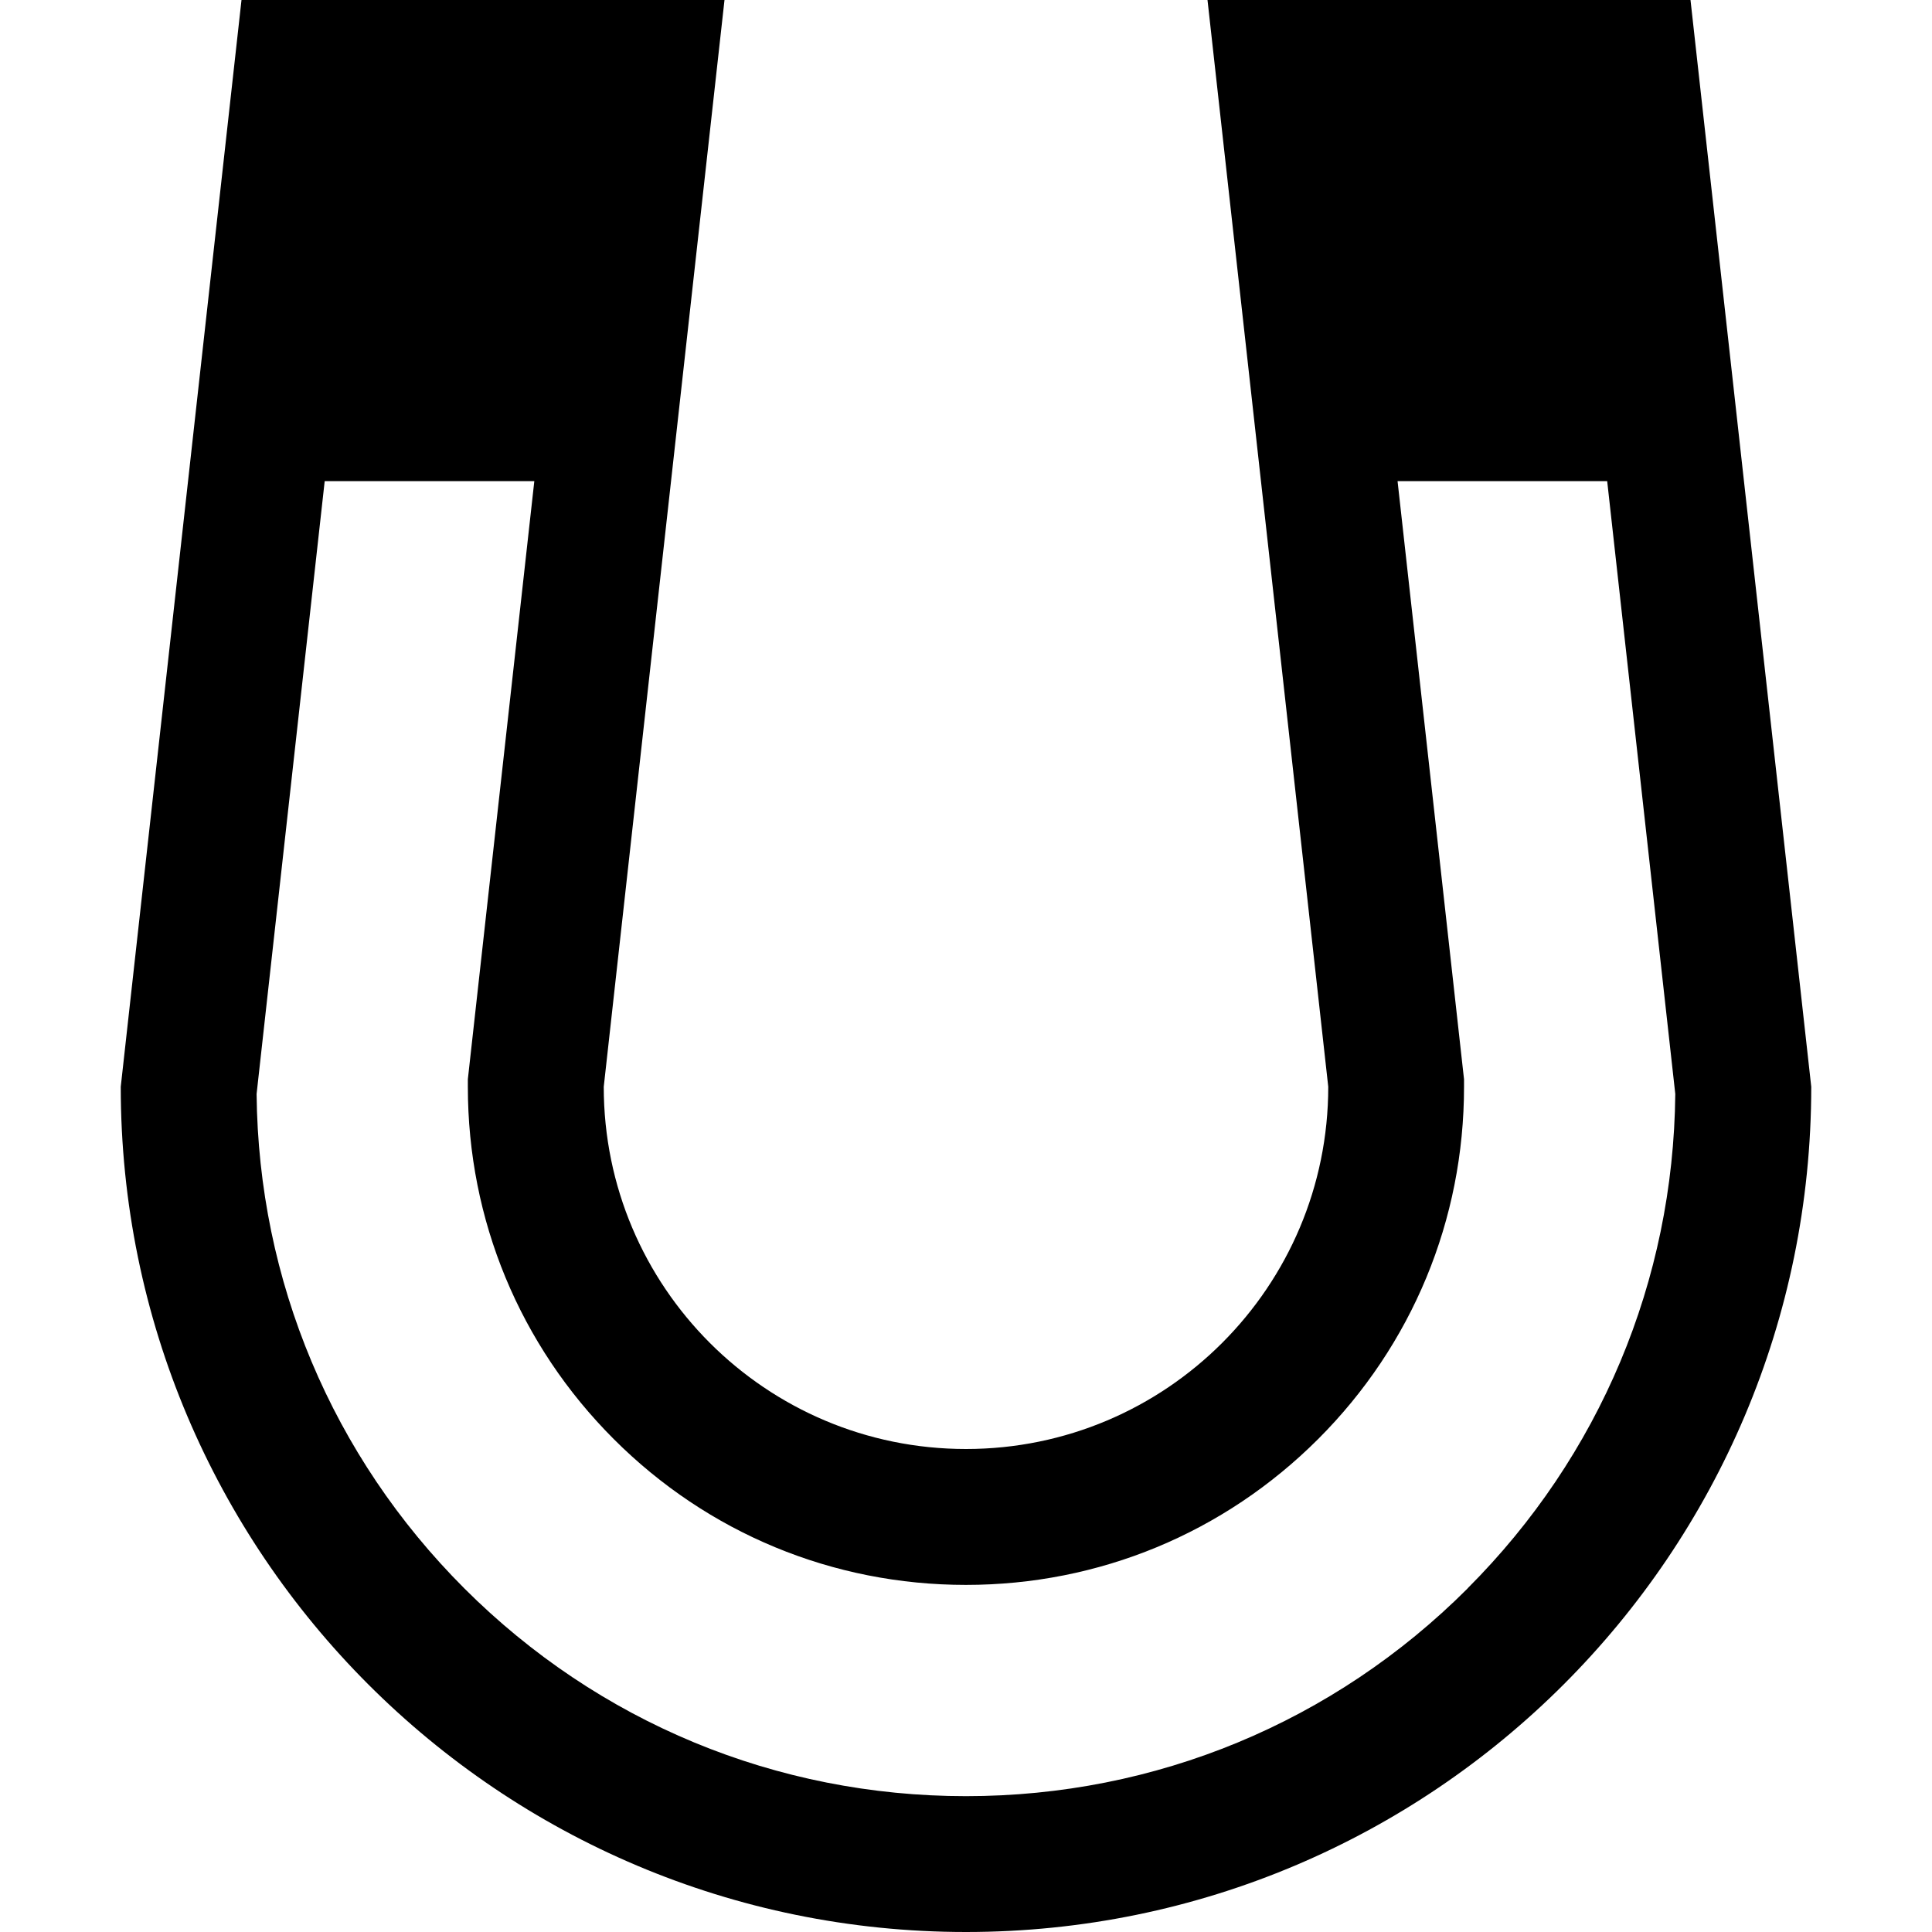
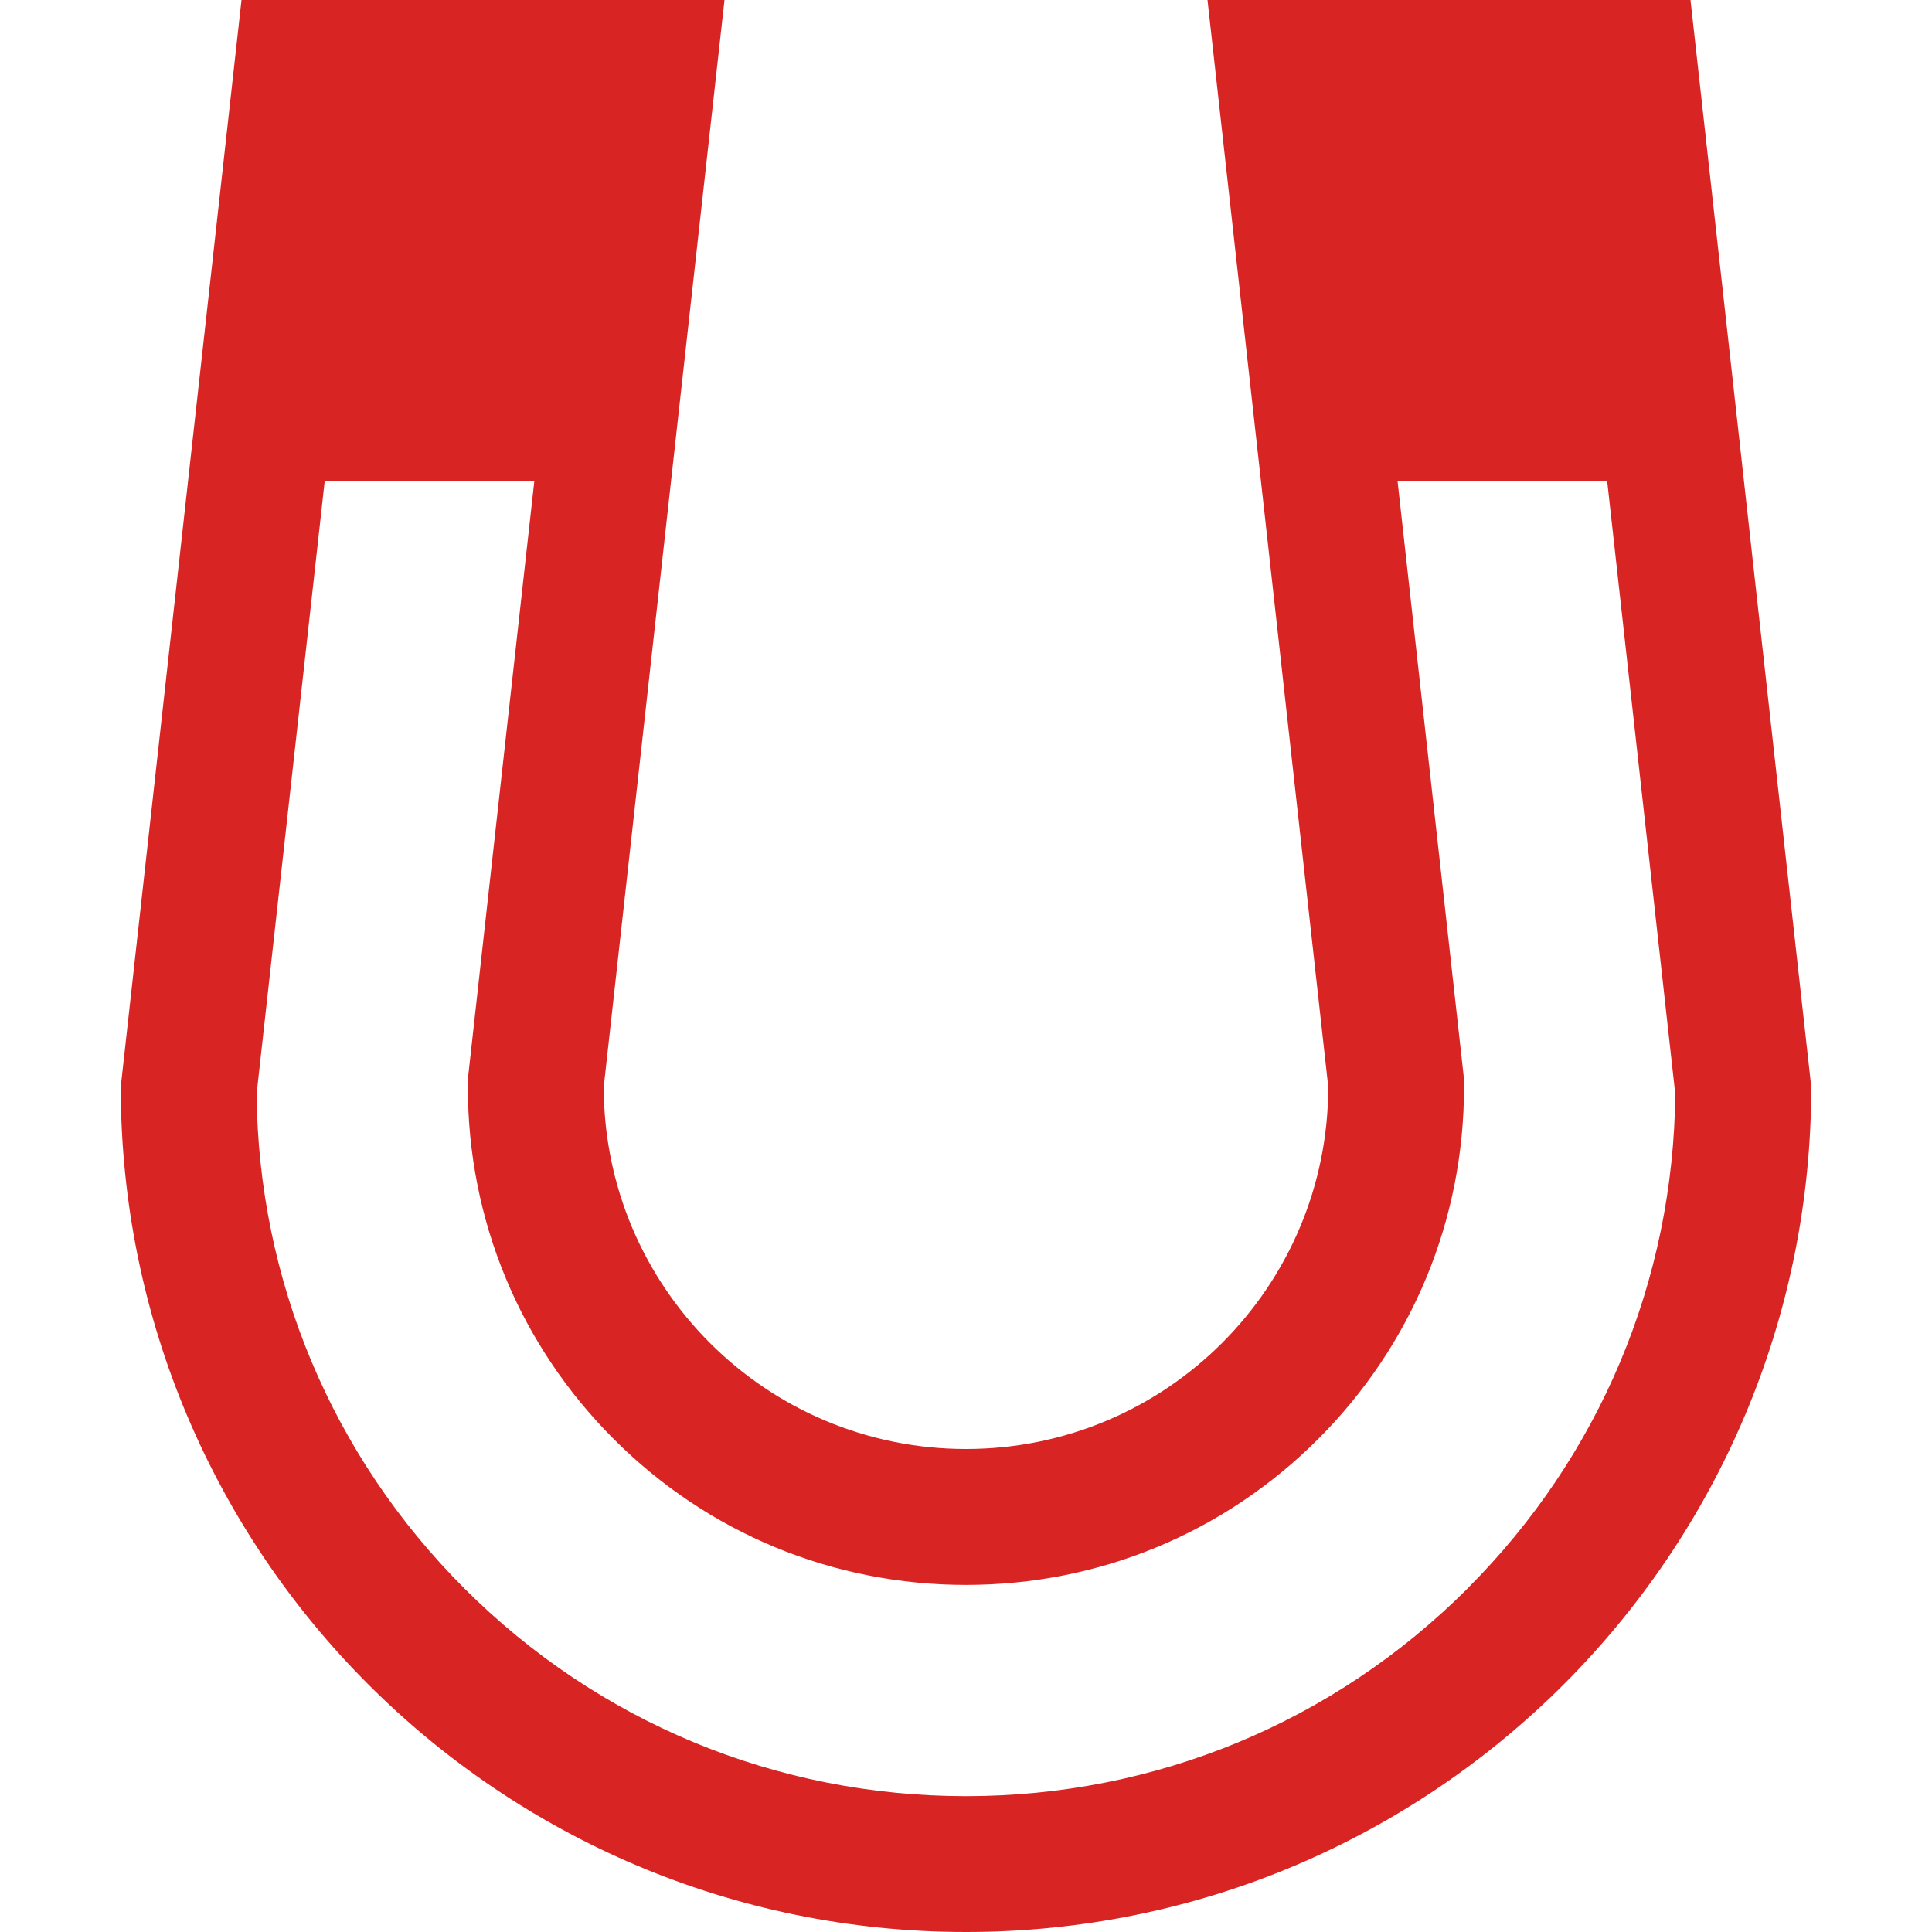
<svg xmlns="http://www.w3.org/2000/svg" version="1.1" width="32" height="32" viewBox="0 0 32 32">
-   <path d="M28 0h-8l2 18c0 3.314-2.686 6-6 6s-6-2.686-6-6l2-18h-8l-2 18c0 7.732 6.268 14 14 14s14-6.268 14-14l-2-18zM24.309 26.309c-2.219 2.219-5.17 3.441-8.309 3.441s-6.089-1.222-8.309-3.441c-2.191-2.191-3.41-5.095-3.441-8.189l1.128-10.151h3.472l-1.101 9.907v0.125c0 2.204 0.858 4.275 2.416 5.834s3.63 2.416 5.834 2.416 4.275-0.858 5.834-2.416c1.558-1.558 2.416-3.63 2.416-5.834v-0.125l-0.014-0.124-1.087-9.783h3.472l1.128 10.151c-0.031 3.094-1.25 5.998-3.441 8.189z" />
+   <path d="M28 0h-8l2 18c0 3.314-2.686 6-6 6s-6-2.686-6-6l2-18h-8l-2 18c0 7.732 6.268 14 14 14s14-6.268 14-14l-2-18zM24.309 26.309c-2.219 2.219-5.17 3.441-8.309 3.441s-6.089-1.222-8.309-3.441c-2.191-2.191-3.41-5.095-3.441-8.189l1.128-10.151h3.472l-1.101 9.907v0.125c0 2.204 0.858 4.275 2.416 5.834s3.63 2.416 5.834 2.416 4.275-0.858 5.834-2.416c1.558-1.558 2.416-3.63 2.416-5.834v-0.125l-0.014-0.124-1.087-9.783h3.472l1.128 10.151c-0.031 3.094-1.25 5.998-3.441 8.189z" fill="#d92424" />
</svg>
